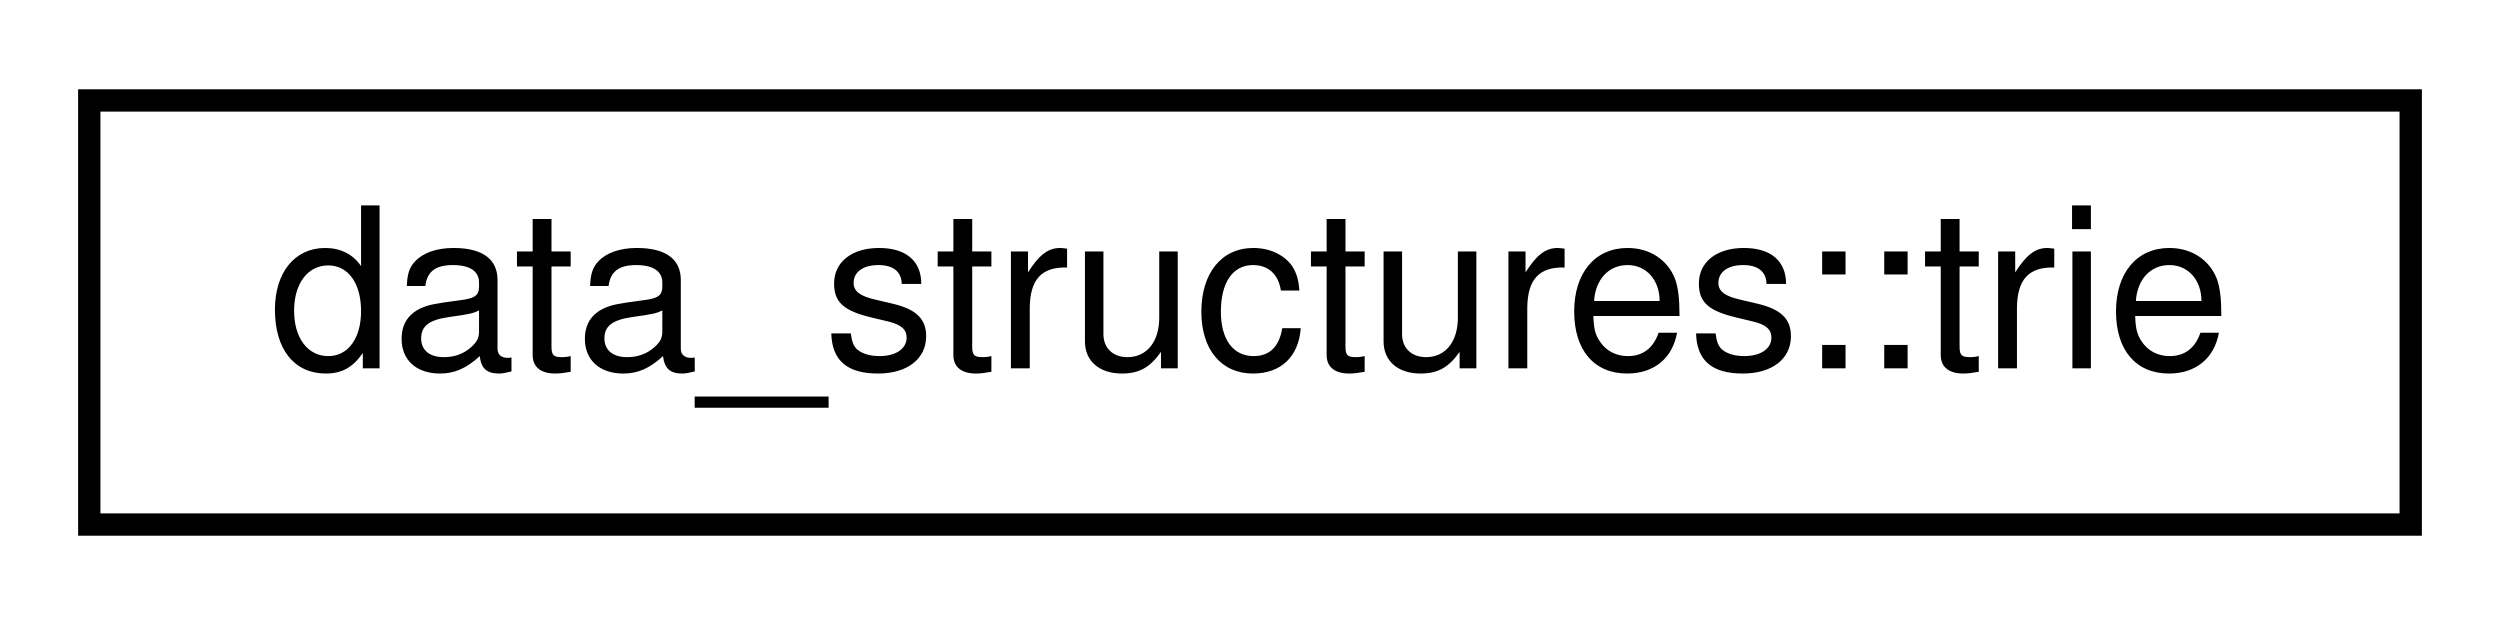
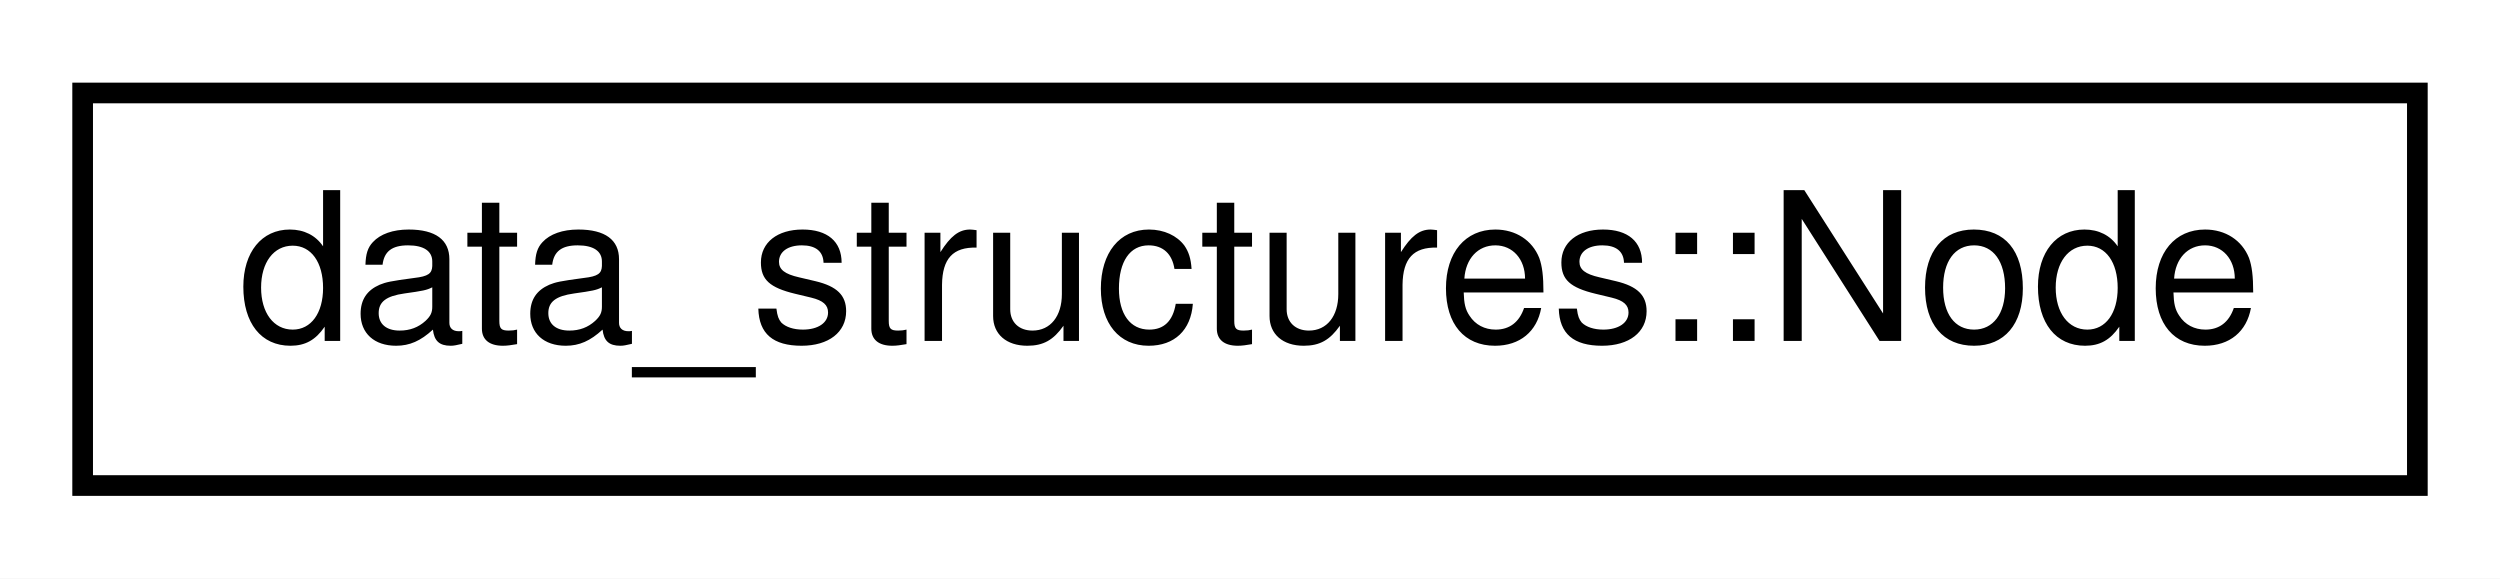
- <svg xmlns="http://www.w3.org/2000/svg" xmlns:xlink="http://www.w3.org/1999/xlink" width="112pt" height="28pt" viewBox="0.00 0.00 112.00 28.00">
+ <svg xmlns="http://www.w3.org/2000/svg" xmlns:xlink="http://www.w3.org/1999/xlink" width="121pt" height="28pt" viewBox="0.00 0.00 121.00 28.00">
  <g id="graph0" class="graph" transform="scale(1 1) rotate(0) translate(4 24)">
-     <polygon fill="white" stroke="transparent" points="-4,4 -4,-24 108,-24 108,4 -4,4" />
+     <polygon fill="white" stroke="transparent" points="-4,4 -4,-24 117,-24 117,4 -4,4" />
    <g id="node1" class="node">
      <g id="a_node1">
-         <a xlink:href="d0/d3e/classdata__structures_1_1trie.html" target="_top" xlink:title="Trie implementation for small-case English alphabets a-z">
-           <polygon fill="white" stroke="black" points="0,-0.5 0,-19.5 104,-19.5 104,-0.5 0,-0.5" />
-           <text text-anchor="middle" x="52" y="-7.5" font-family="Helvetica,sans-Serif" font-size="10.00">data_structures::trie</text>
+         <a xlink:href="d9/d49/structdata__structures_1_1_node.html" target="_top" xlink:title=" ">
+           <polygon fill="white" stroke="black" points="0,-0.5 0,-19.5 113,-19.5 113,-0.5 0,-0.5" />
+           <text text-anchor="middle" x="56.5" y="-7.5" font-family="Helvetica,sans-Serif" font-size="10.00">data_structures::Node</text>
        </a>
      </g>
    </g>
  </g>
</svg>
